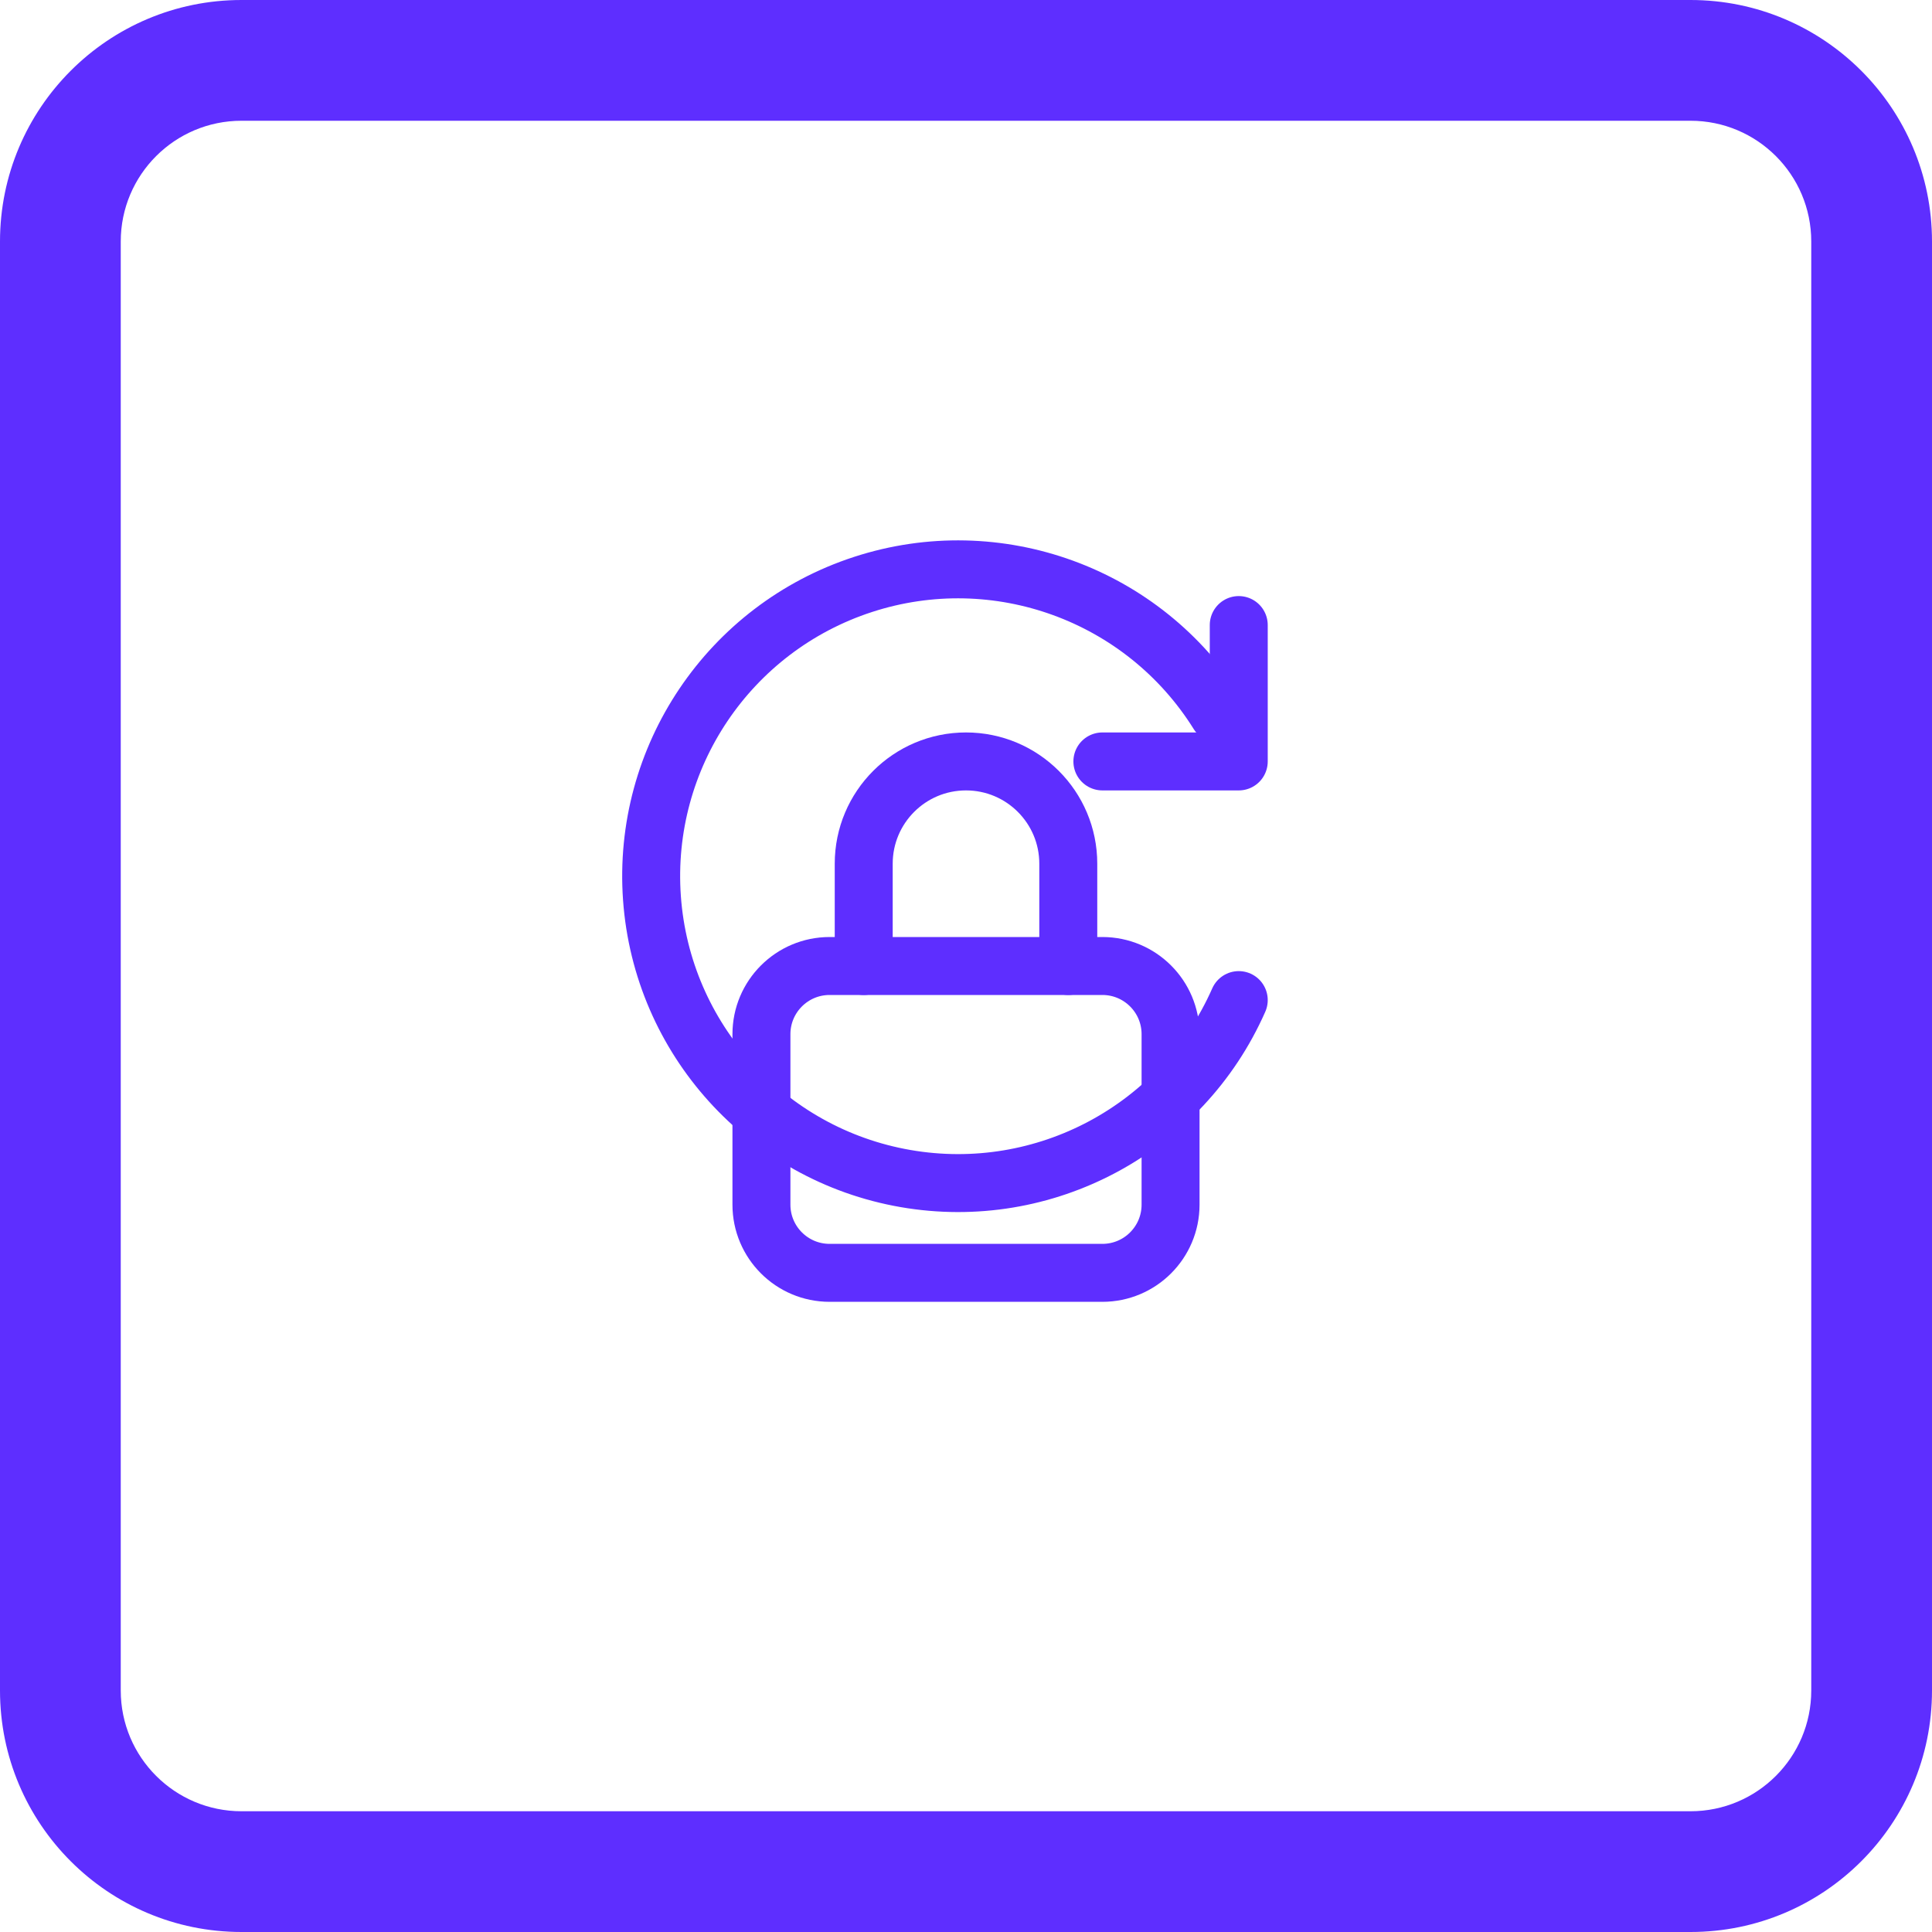
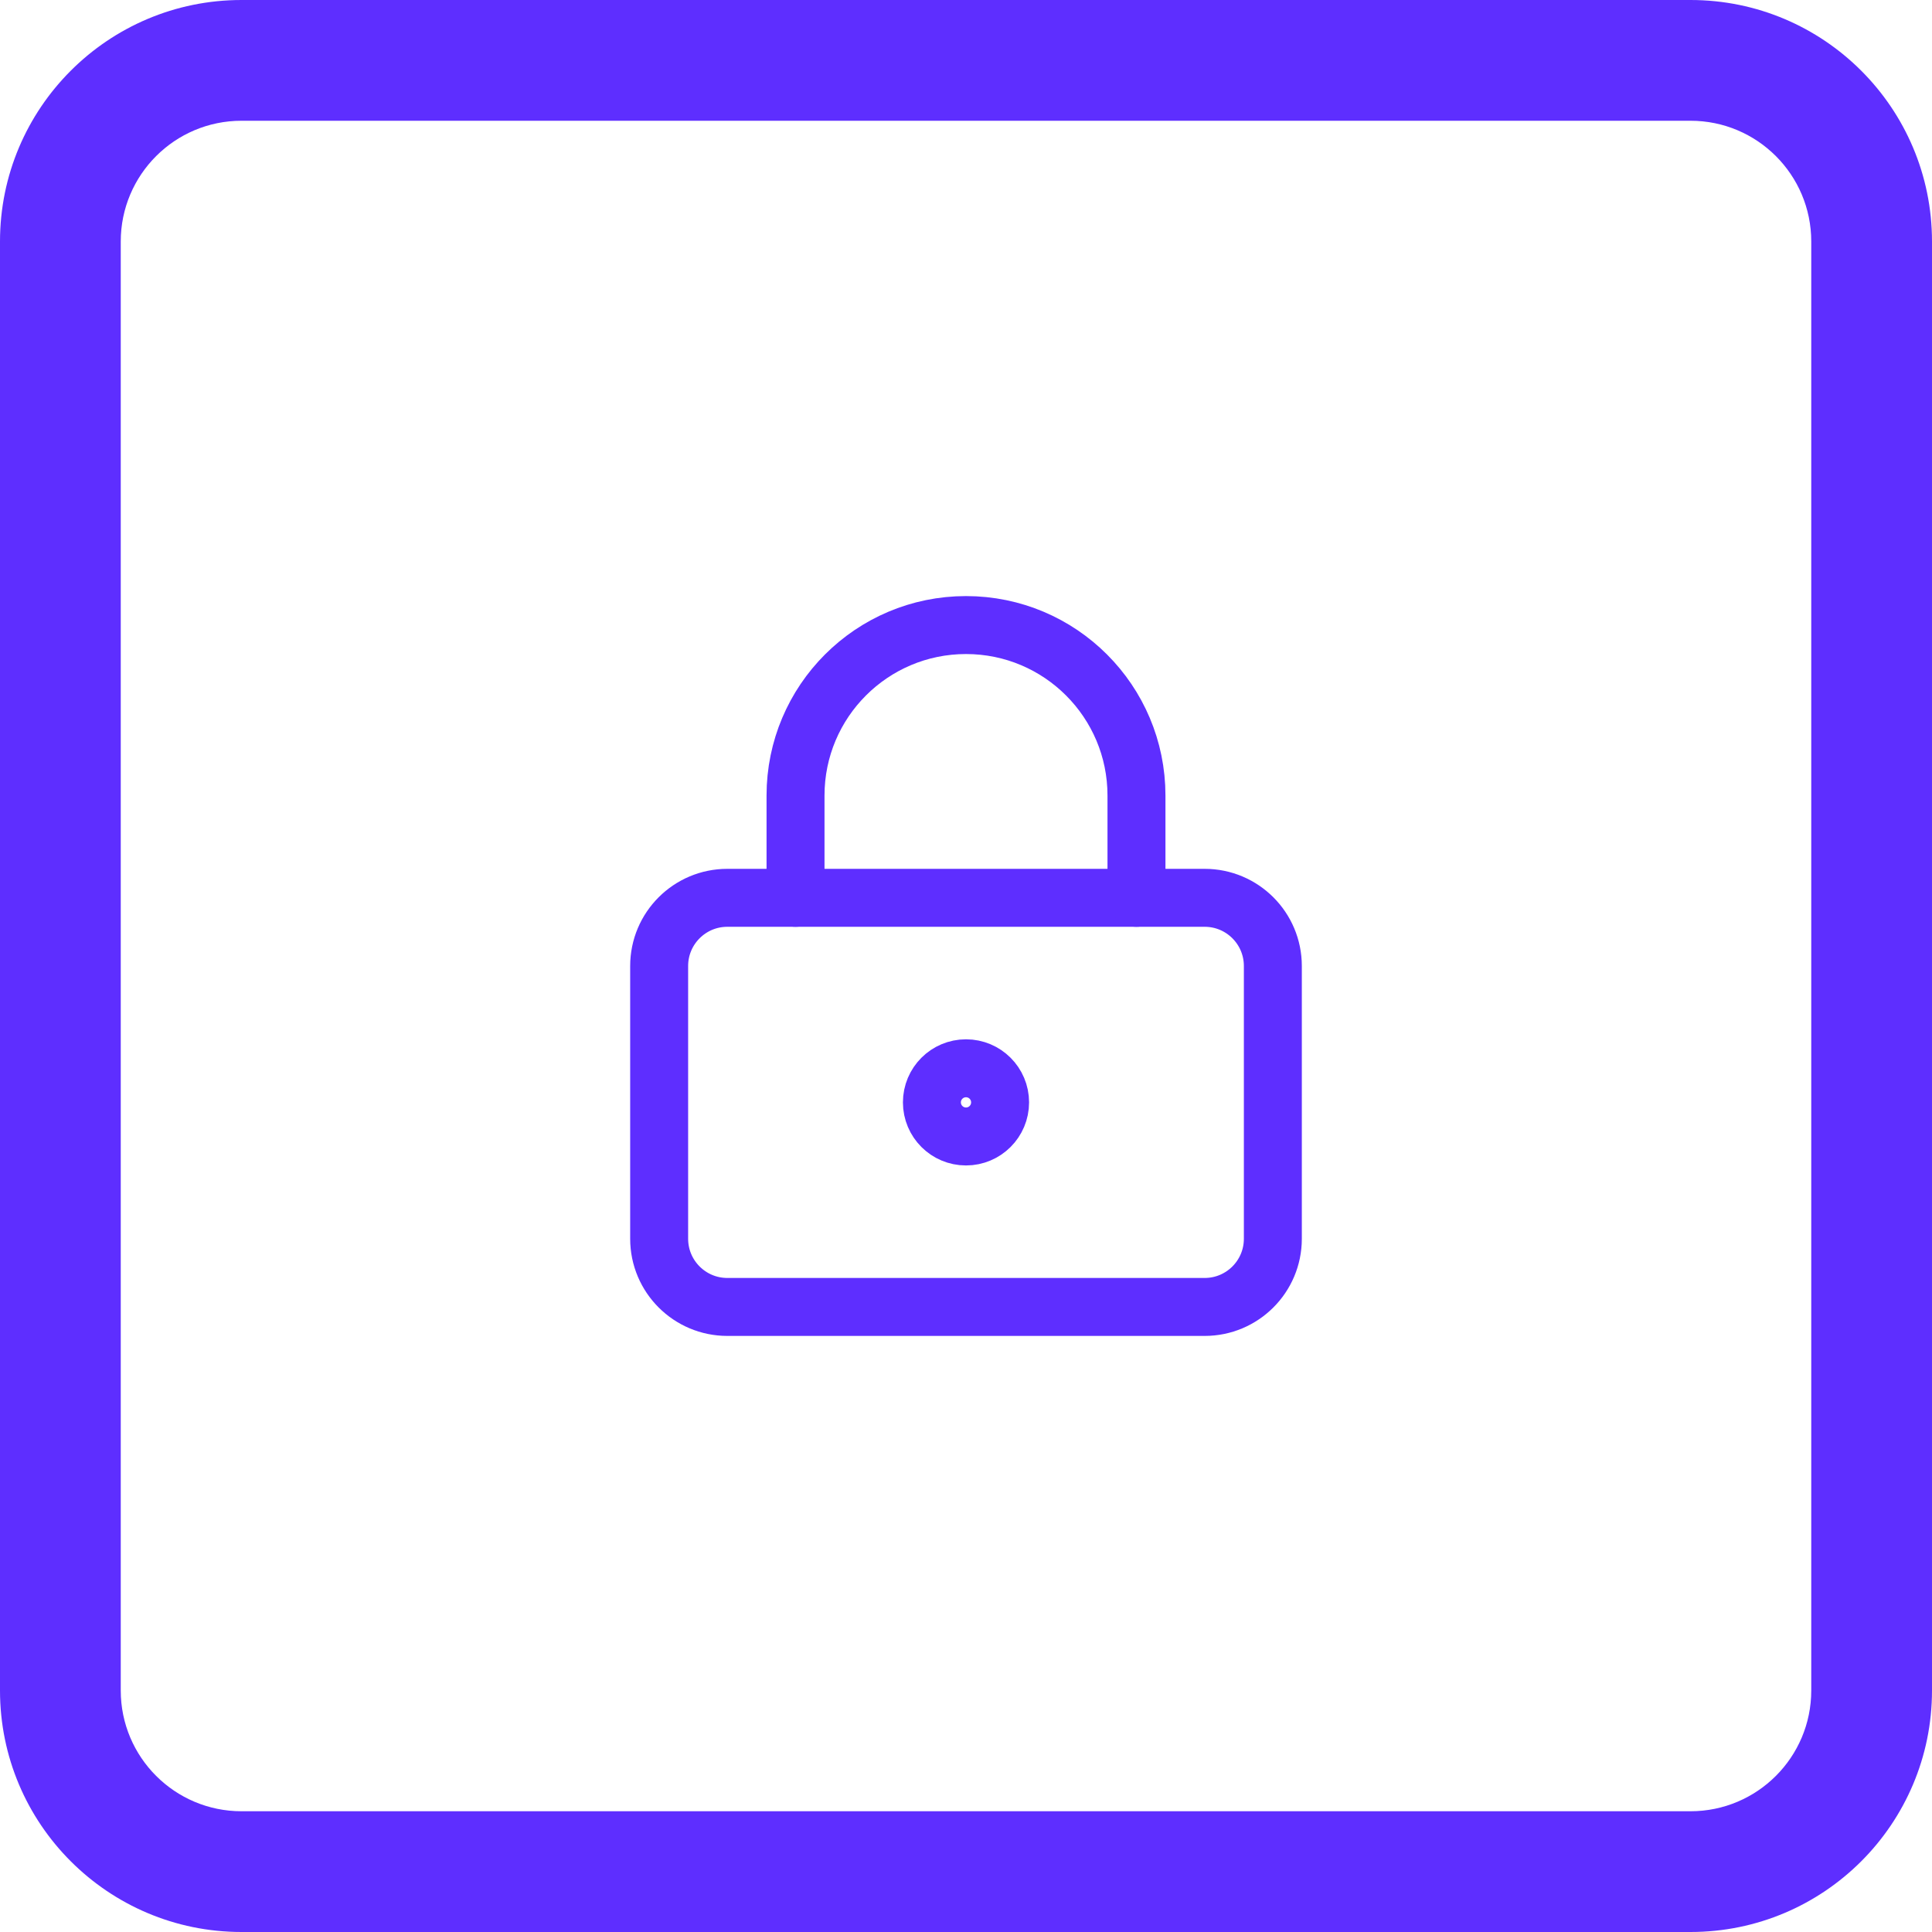
<svg xmlns="http://www.w3.org/2000/svg" width="170" height="170" viewBox="0 0 170 170" fill="none">
  <path fill="#5E2EFF" d="M0 21.25A21.25 21.25 0 0 1 21.25 0h127.5A21.25 21.25 0 0 1 170 21.25v127.5A21.25 21.25 0 0 1 148.75 170H21.25A21.25 21.25 0 0 1 0 148.75V21.25Zm159.375 0a10.623 10.623 0 0 0-10.625-10.625H21.25A10.625 10.625 0 0 0 10.625 21.25v127.5a10.625 10.625 0 0 0 10.625 10.625h127.5a10.624 10.624 0 0 0 10.625-10.625V21.25Z" />
  <g transform="translate(49 49) scale(3)">
    <g fill="none" stroke="#5E2EFF" stroke-width="1.7" stroke-linecap="round" stroke-linejoin="round">
-       <path d="M19.4 4.6a9 9 0 1 0 .6 8.4" />
-       <polyline points="20 2 20 6 16 6" />
-       <rect x="6" y="12" width="12" height="9" rx="2" />
-       <path d="M9 12V9a3 3 0 0 1 6 0v3" />
+       <circle cx="12" cy="16" r="1" />
+       <rect x="3" y="10" width="18" height="12" rx="2" />
+       <path d="M7 10V7a5 5 0 0 1 10 0v3" />
    </g>
  </g>
</svg>
